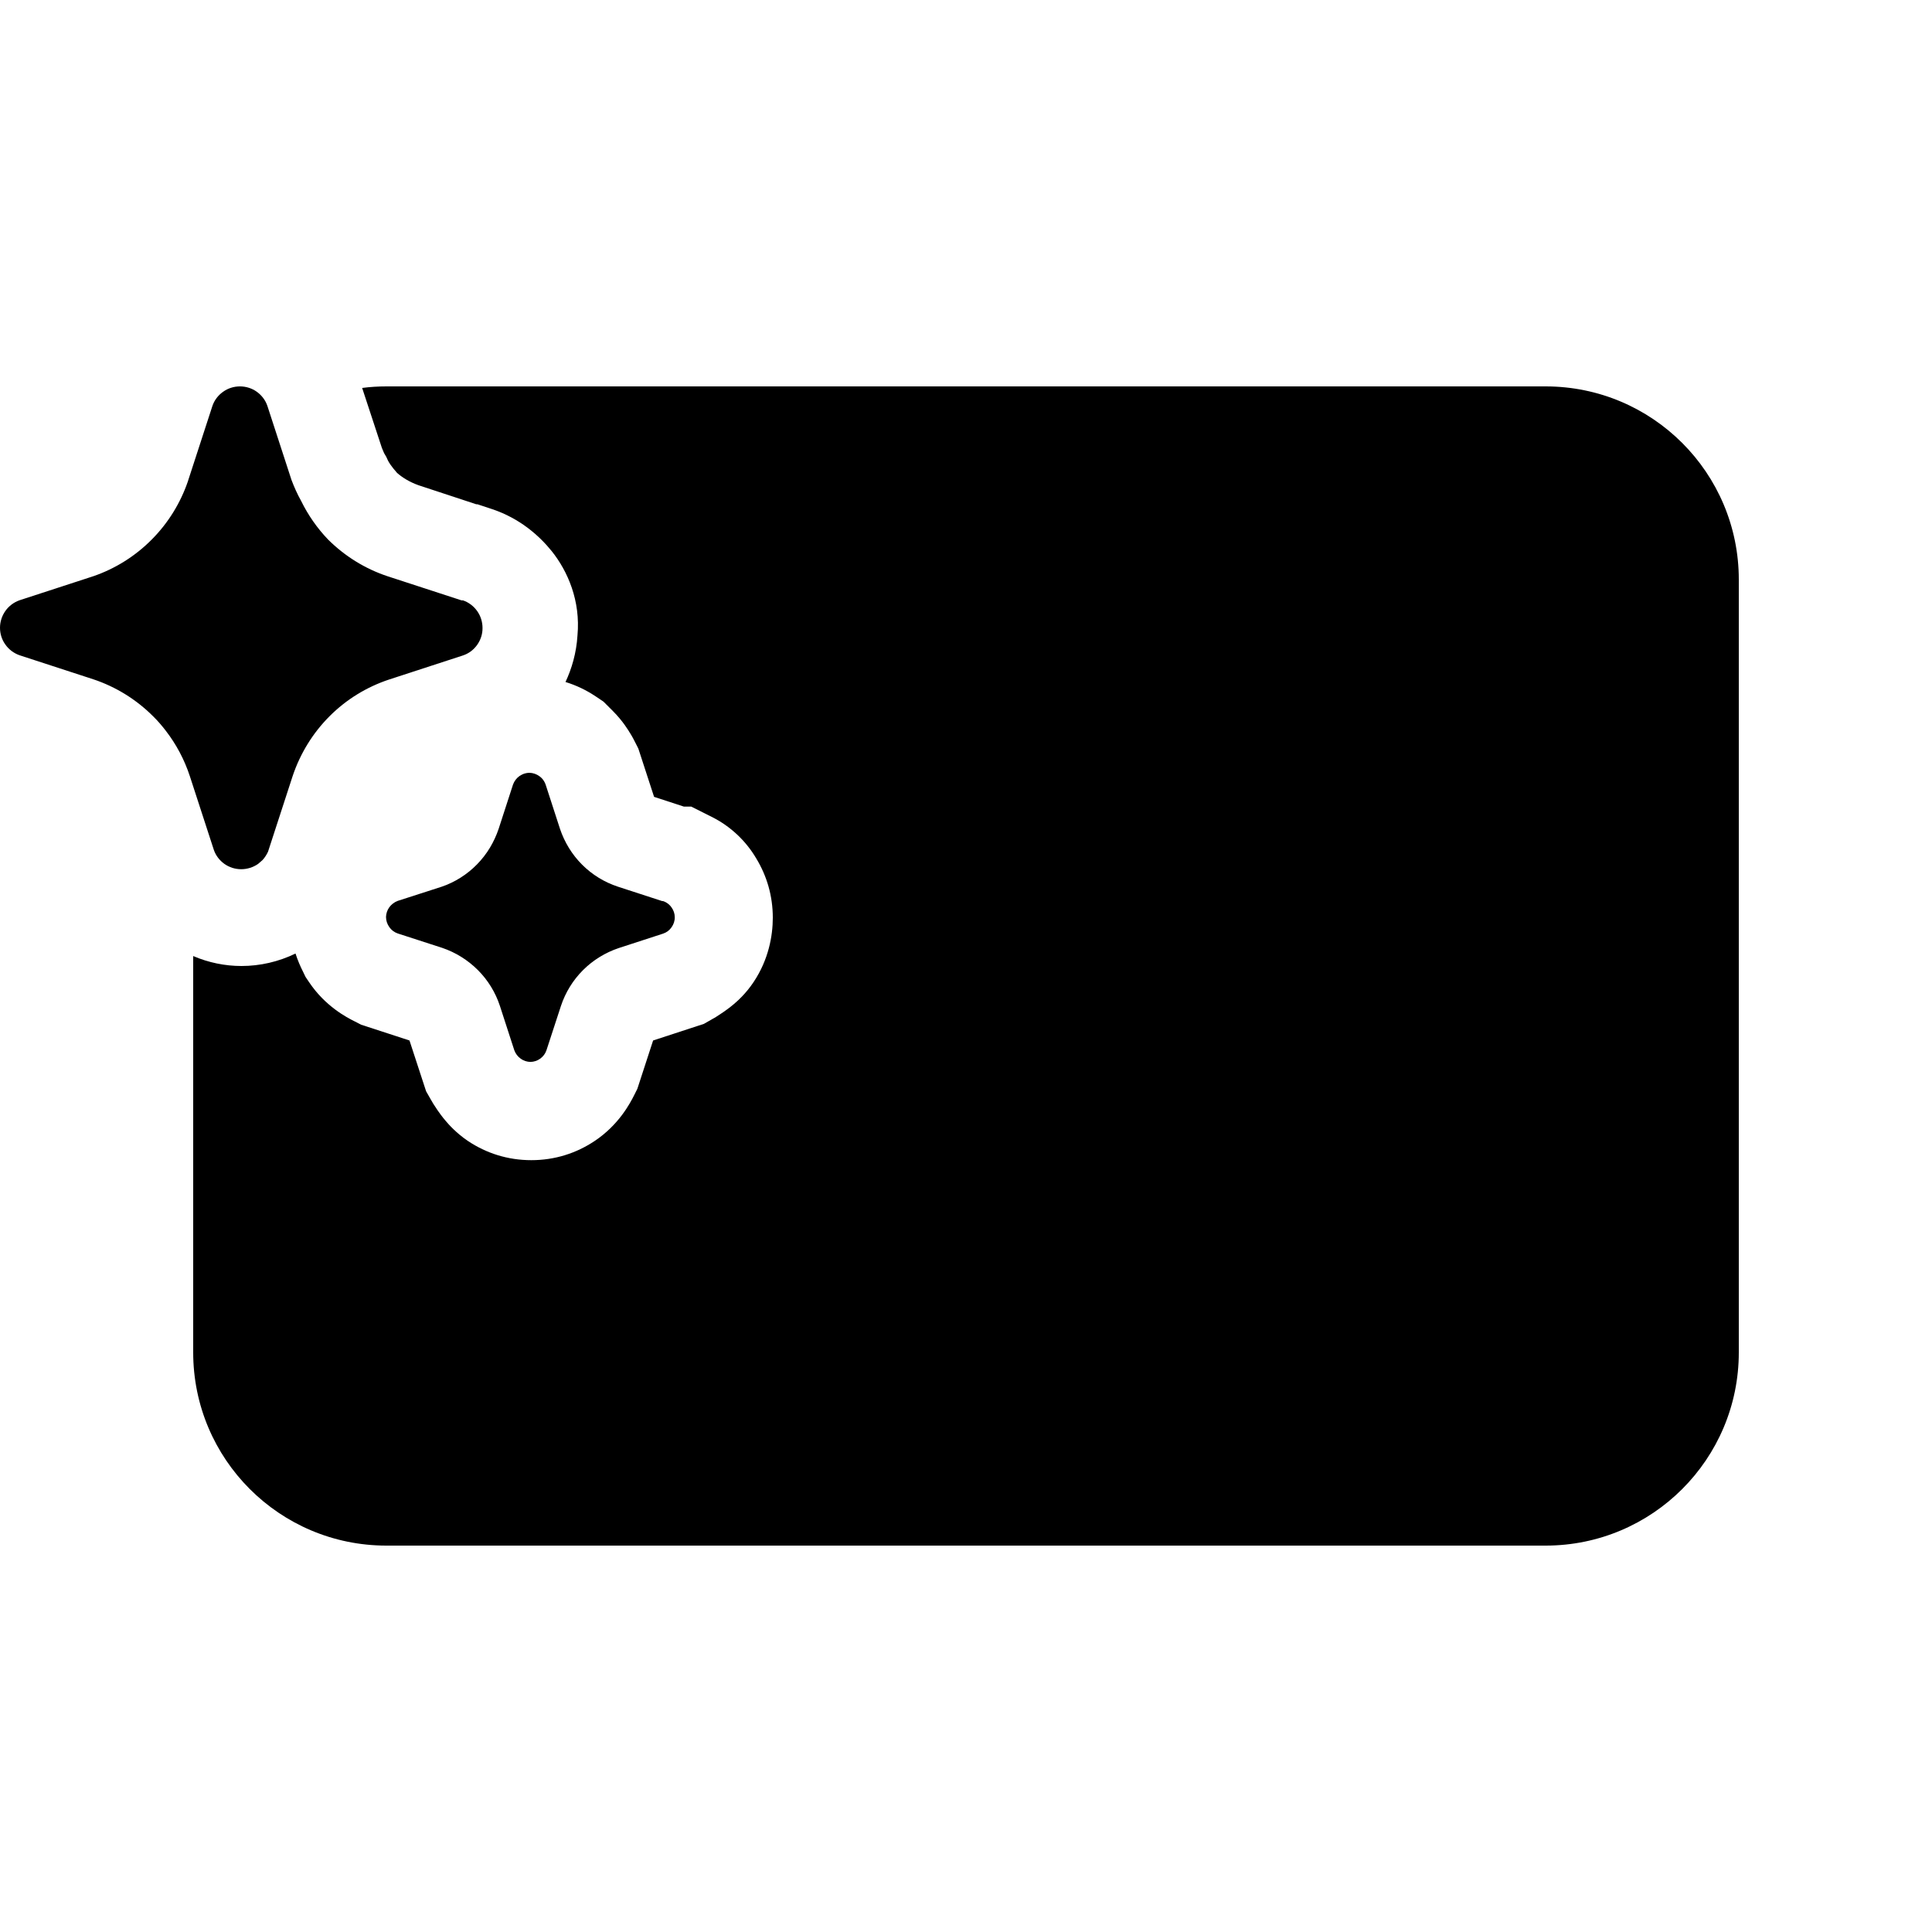
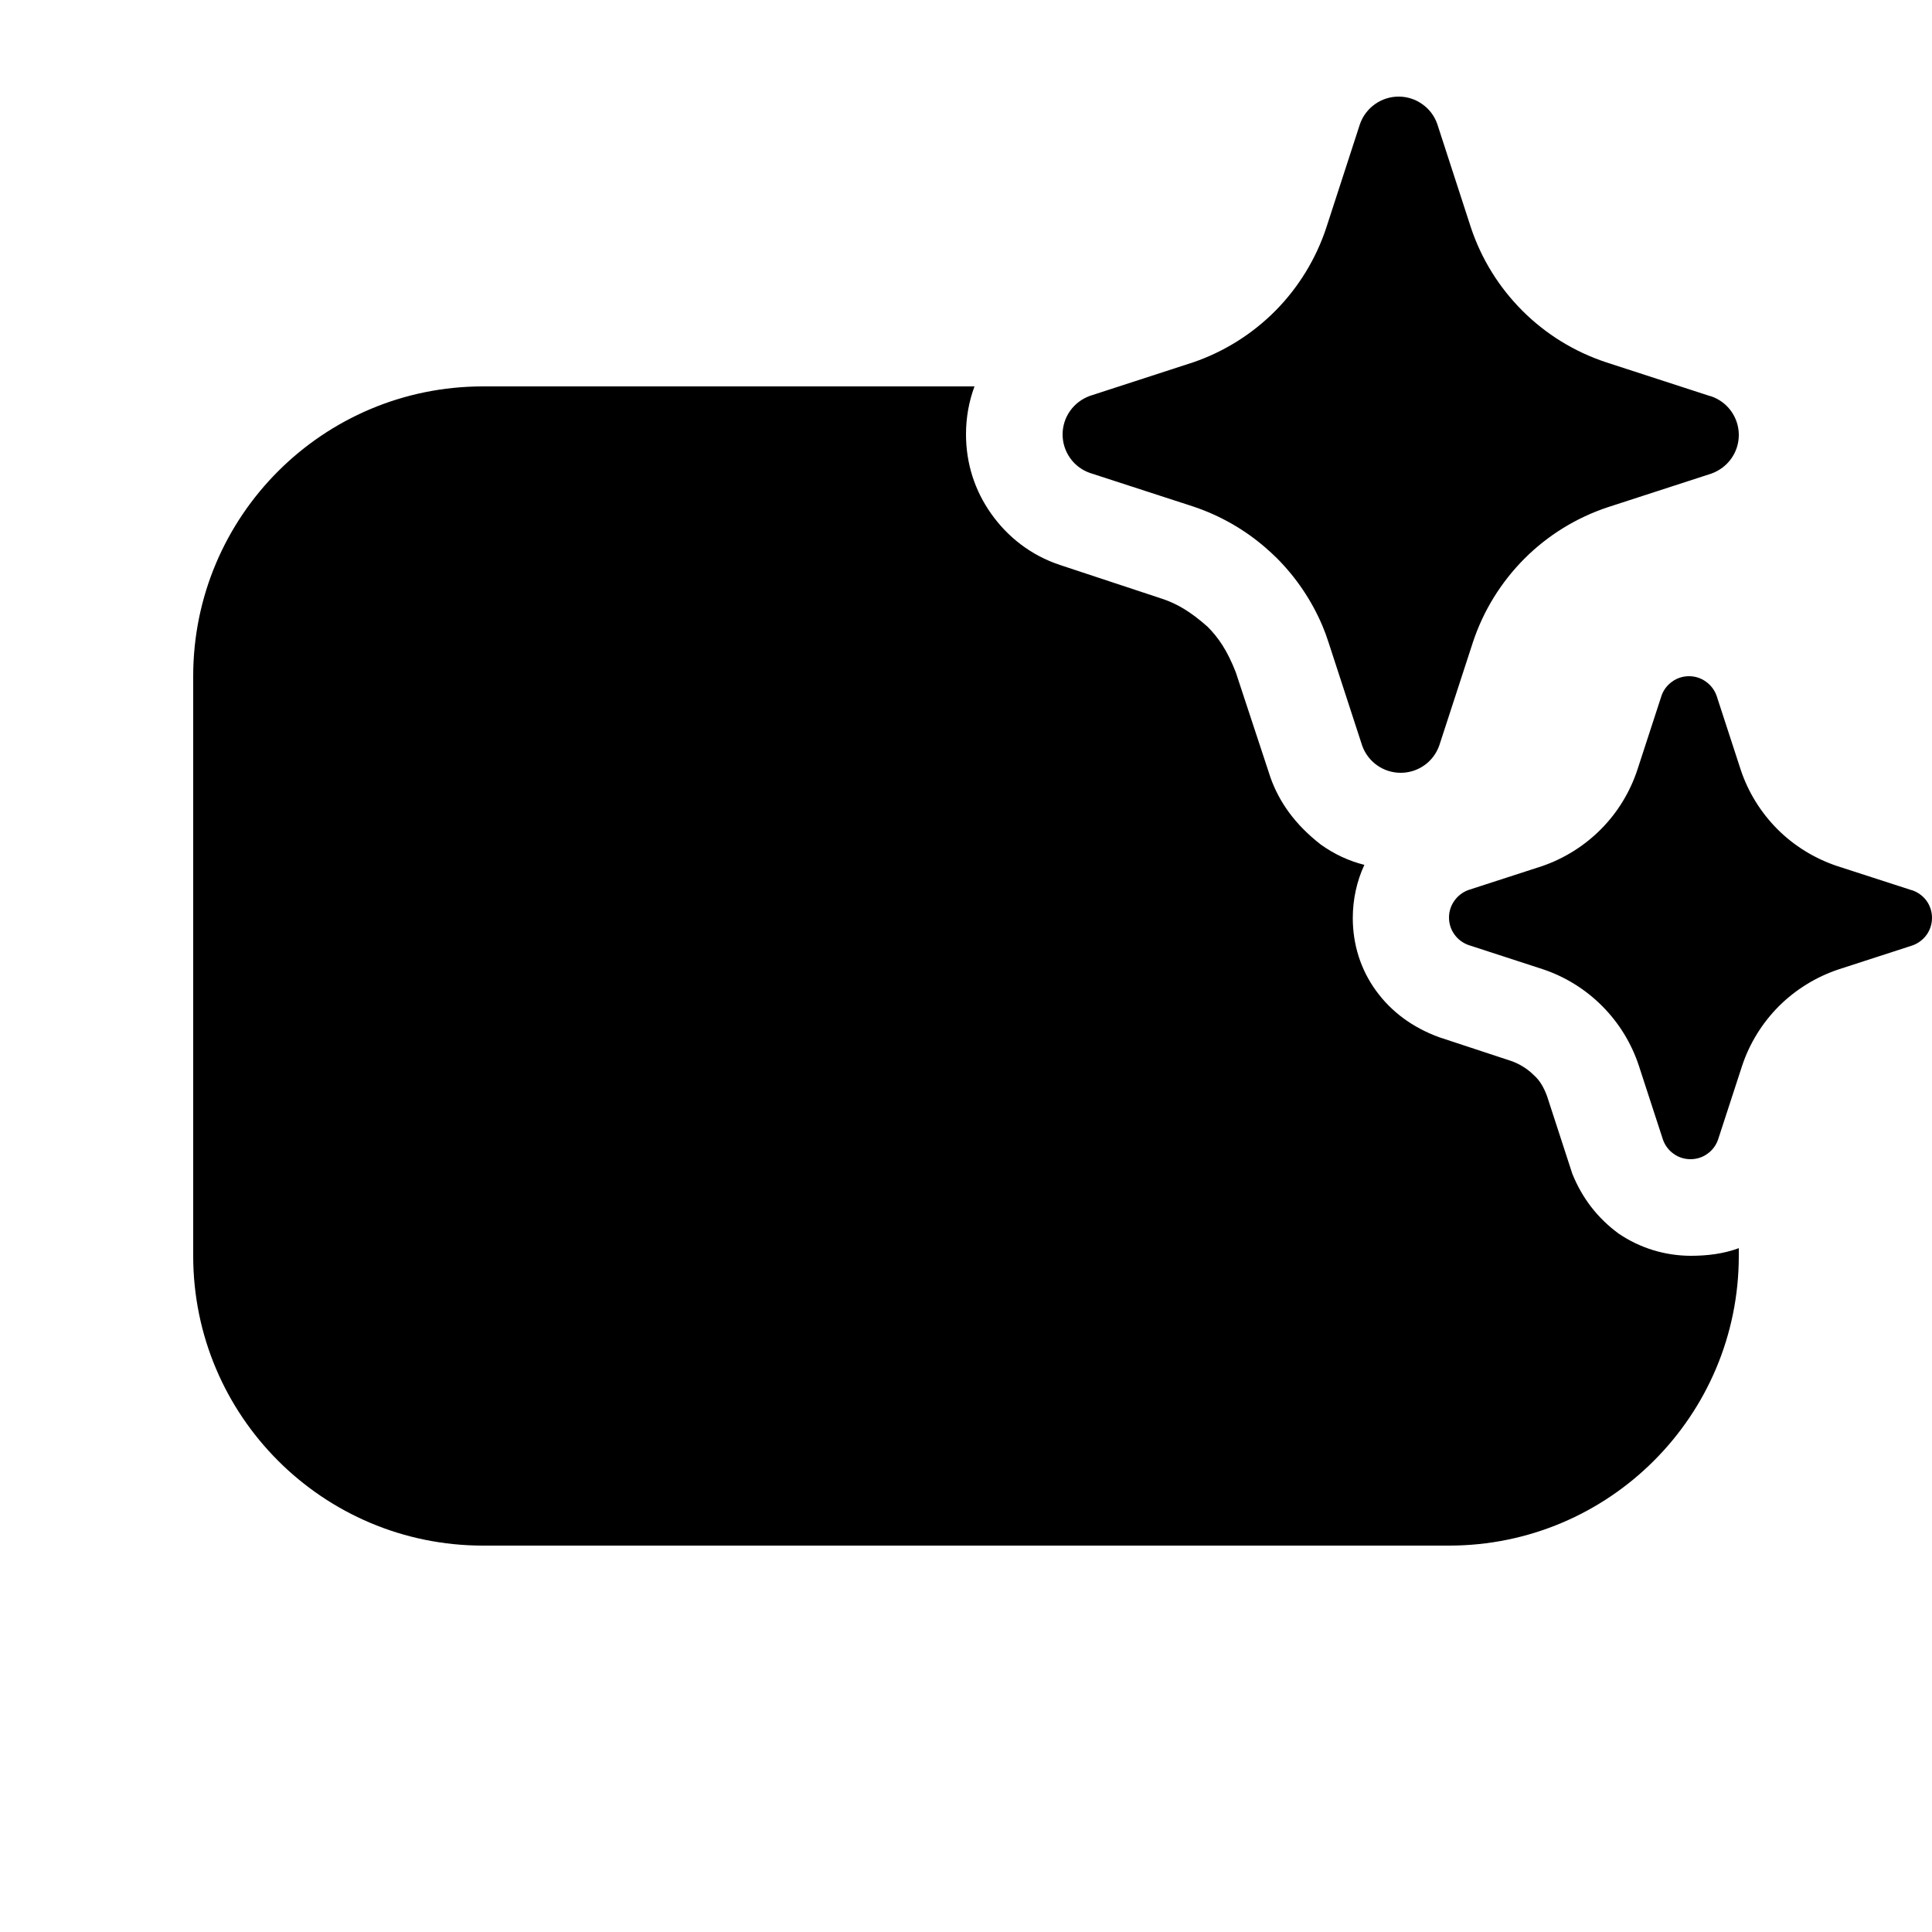
<svg xmlns="http://www.w3.org/2000/svg" viewBox="0 0 20 20" fill="none">
-   <path d="M4.03 9.392C4.052 9.362 4.082 9.339 4.117 9.326L4.573 9.179C4.71 9.132 4.835 9.053 4.937 8.949C4.989 8.896 5.034 8.838 5.072 8.775C5.109 8.713 5.139 8.648 5.162 8.58L5.311 8.121C5.324 8.086 5.347 8.055 5.377 8.034C5.389 8.026 5.402 8.019 5.415 8.013C5.436 8.005 5.459 8 5.482 8C5.518 8.001 5.553 8.013 5.582 8.034C5.593 8.041 5.603 8.05 5.612 8.06C5.628 8.078 5.64 8.099 5.648 8.121L5.797 8.58C5.844 8.72 5.922 8.847 6.026 8.951C6.13 9.055 6.257 9.133 6.397 9.179L6.855 9.328H6.864C6.876 9.332 6.887 9.337 6.897 9.343C6.919 9.356 6.938 9.373 6.952 9.394C6.973 9.423 6.985 9.458 6.985 9.494C6.986 9.532 6.974 9.568 6.952 9.599C6.931 9.63 6.9 9.653 6.864 9.665L6.406 9.814C6.266 9.861 6.139 9.939 6.035 10.043C5.931 10.147 5.853 10.274 5.807 10.413L5.657 10.872C5.645 10.908 5.622 10.938 5.591 10.96C5.562 10.981 5.527 10.992 5.491 10.993C5.455 10.992 5.42 10.981 5.391 10.96C5.36 10.938 5.337 10.908 5.324 10.872L5.175 10.413C5.129 10.273 5.051 10.146 4.947 10.042C4.843 9.938 4.716 9.859 4.577 9.812L4.117 9.663C4.082 9.651 4.051 9.628 4.03 9.597C4.008 9.566 3.996 9.53 3.996 9.492C3.997 9.456 4.009 9.421 4.03 9.392ZM2.323 8.943C2.374 8.979 2.434 8.998 2.497 8.998C2.559 8.998 2.62 8.979 2.672 8.943C2.687 8.931 2.702 8.918 2.717 8.904C2.741 8.878 2.76 8.848 2.775 8.816L2.781 8.797L3.03 8.032C3.108 7.8 3.238 7.588 3.411 7.415C3.584 7.241 3.796 7.111 4.029 7.034L4.793 6.785C4.853 6.765 4.904 6.726 4.94 6.675C4.976 6.624 4.996 6.563 4.995 6.5C4.995 6.438 4.976 6.377 4.94 6.326C4.904 6.275 4.853 6.236 4.793 6.215H4.778L4.014 5.966C3.781 5.889 3.57 5.758 3.396 5.585C3.283 5.467 3.189 5.332 3.117 5.185C3.078 5.115 3.045 5.042 3.017 4.967L2.768 4.202C2.748 4.143 2.709 4.092 2.659 4.056C2.608 4.019 2.546 4 2.484 4C2.421 4 2.36 4.019 2.309 4.056C2.258 4.092 2.219 4.143 2.199 4.202L1.95 4.967L1.944 4.986C1.867 5.209 1.741 5.413 1.575 5.581C1.405 5.754 1.196 5.886 0.966 5.965L0.202 6.214C0.143 6.235 0.092 6.273 0.056 6.324C0.02 6.375 0 6.436 3.47726e-07 6.498C-9.51444e-05 6.561 0.019 6.622 0.056 6.673C0.092 6.724 0.143 6.762 0.202 6.783L0.966 7.032C1.2 7.11 1.411 7.241 1.585 7.415C1.632 7.461 1.675 7.511 1.715 7.563C1.825 7.705 1.909 7.864 1.965 8.034L2.214 8.799C2.234 8.857 2.273 8.907 2.323 8.943ZM2.5 10C2.692 10 2.884 9.956 3.059 9.871C3.083 9.945 3.111 10.008 3.136 10.057L3.163 10.113L3.198 10.165C3.366 10.417 3.59 10.533 3.673 10.574L3.739 10.608L4.239 10.771L4.411 11.297L4.463 11.388L4.464 11.389L4.466 11.393L4.471 11.401L4.484 11.424C4.495 11.441 4.511 11.466 4.53 11.494C4.548 11.52 4.577 11.561 4.615 11.605C4.642 11.637 4.722 11.729 4.845 11.812C5.034 11.938 5.256 12.01 5.5 12.01C5.744 12.01 5.966 11.938 6.155 11.812C6.407 11.644 6.523 11.42 6.565 11.337L6.598 11.271L6.761 10.771L7.287 10.599L7.378 10.547L7.379 10.546L7.383 10.544L7.391 10.54L7.414 10.526C7.432 10.515 7.456 10.499 7.484 10.48C7.51 10.462 7.551 10.433 7.595 10.396C7.628 10.368 7.72 10.289 7.802 10.165C7.956 9.934 8 9.688 8 9.5C8 9.274 7.938 9.067 7.829 8.887C7.721 8.703 7.559 8.551 7.367 8.456L7.156 8.35H7.08L6.771 8.249L6.608 7.749L6.574 7.682L6.573 7.68L6.571 7.676L6.567 7.669L6.557 7.649C6.549 7.635 6.539 7.615 6.525 7.593L6.524 7.592C6.508 7.565 6.447 7.463 6.347 7.363L6.247 7.263L6.165 7.208C6.069 7.144 5.965 7.094 5.854 7.06C5.918 6.924 5.967 6.76 5.978 6.578C6.011 6.219 5.877 5.912 5.711 5.705C5.582 5.545 5.382 5.367 5.096 5.271L4.942 5.22H4.93L4.332 5.023C4.237 4.989 4.16 4.94 4.11 4.895C4.049 4.826 4.026 4.787 4.016 4.767L3.999 4.73L3.978 4.694C3.976 4.689 3.969 4.677 3.953 4.636L3.749 4.016C3.831 4.005 3.915 4 4 4H16C17.105 4 18 4.895 18 6V14C18 15.105 17.105 16 16 16H4C2.895 16 2 15.105 2 14V9.897C2.159 9.965 2.329 10 2.5 10Z" fill="currentColor" />
+   <path d="M14.878 1.282L15.226 2.353C15.334 2.679 15.517 2.974 15.76 3.217C16.003 3.46 16.299 3.642 16.625 3.75L17.696 4.098L17.718 4.104C17.8 4.133 17.872 4.187 17.922 4.258C17.973 4.33 18 4.415 18 4.503C18 4.59 17.973 4.676 17.922 4.747C17.872 4.818 17.8 4.872 17.718 4.902L16.646 5.25C16.32 5.358 16.024 5.54 15.781 5.783C15.539 6.026 15.356 6.321 15.248 6.647L14.899 7.718C14.87 7.8 14.816 7.872 14.745 7.922C14.673 7.973 14.588 8 14.5 8C14.412 8 14.327 7.973 14.255 7.922C14.248 7.917 14.242 7.912 14.235 7.907C14.174 7.858 14.127 7.792 14.101 7.718L13.752 6.647C13.734 6.59 13.713 6.534 13.69 6.479C13.58 6.219 13.42 5.981 13.22 5.78C13.181 5.742 13.142 5.705 13.101 5.67C12.883 5.481 12.629 5.336 12.354 5.244L11.283 4.896C11.2 4.867 11.128 4.813 11.078 4.742C11.027 4.67 11 4.585 11 4.497C11 4.41 11.027 4.324 11.078 4.253C11.128 4.182 11.2 4.128 11.283 4.098L12.354 3.75C12.676 3.639 12.968 3.455 13.207 3.213C13.445 2.971 13.625 2.676 13.731 2.353L14.079 1.282C14.108 1.2 14.163 1.128 14.234 1.078C14.306 1.027 14.391 1 14.479 1C14.566 1 14.652 1.027 14.723 1.078C14.795 1.128 14.849 1.2 14.878 1.282ZM19.783 9.213L19.017 8.965C18.785 8.887 18.573 8.757 18.4 8.584C18.227 8.41 18.096 8.199 18.019 7.966L17.77 7.202C17.749 7.143 17.71 7.092 17.659 7.056C17.608 7.019 17.547 7 17.485 7C17.422 7 17.361 7.019 17.31 7.056C17.259 7.092 17.22 7.143 17.2 7.202L16.951 7.966C16.875 8.197 16.747 8.408 16.576 8.581C16.405 8.754 16.197 8.885 15.967 8.965L15.202 9.213C15.143 9.234 15.092 9.273 15.056 9.324C15.019 9.375 15 9.436 15 9.498C15 9.561 15.019 9.622 15.056 9.673C15.092 9.724 15.143 9.762 15.202 9.783L15.967 10.032C16.2 10.109 16.412 10.24 16.585 10.414C16.759 10.588 16.889 10.8 16.966 11.034L17.215 11.798C17.236 11.857 17.274 11.908 17.325 11.944C17.376 11.981 17.437 12 17.5 12C17.563 12 17.624 11.981 17.675 11.944C17.726 11.908 17.764 11.857 17.785 11.798L18.034 11.034C18.111 10.801 18.242 10.59 18.415 10.416C18.589 10.243 18.8 10.113 19.033 10.035L19.798 9.787C19.857 9.766 19.908 9.727 19.945 9.676C19.981 9.625 20 9.564 20 9.502C20 9.439 19.981 9.378 19.945 9.327C19.908 9.276 19.857 9.238 19.798 9.217L19.783 9.213ZM16.756 12.77C16.975 12.919 17.233 12.999 17.502 13C17.675 13 17.843 12.979 18 12.921V13C18 14.657 16.657 16 15 16H5C3.343 16 2 14.657 2 13V7C2 5.343 3.343 4 5 4H10.088C10.03 4.156 10 4.323 10 4.496C10 4.797 10.09 5.077 10.26 5.317C10.43 5.558 10.671 5.748 10.971 5.848L12.032 6.199C12.182 6.249 12.322 6.329 12.502 6.489C12.612 6.6 12.703 6.73 12.793 6.96L13.153 8.052C13.243 8.302 13.403 8.533 13.673 8.743C13.813 8.843 13.964 8.913 14.124 8.953C14.044 9.124 14.004 9.314 14.004 9.504C14.004 9.775 14.084 10.035 14.244 10.255C14.404 10.476 14.624 10.636 14.894 10.736L15.655 10.987C15.735 11.017 15.815 11.067 15.875 11.127C15.945 11.187 15.985 11.267 16.015 11.347L16.276 12.149C16.376 12.399 16.536 12.609 16.756 12.77Z" fill="currentColor" />
</svg>
